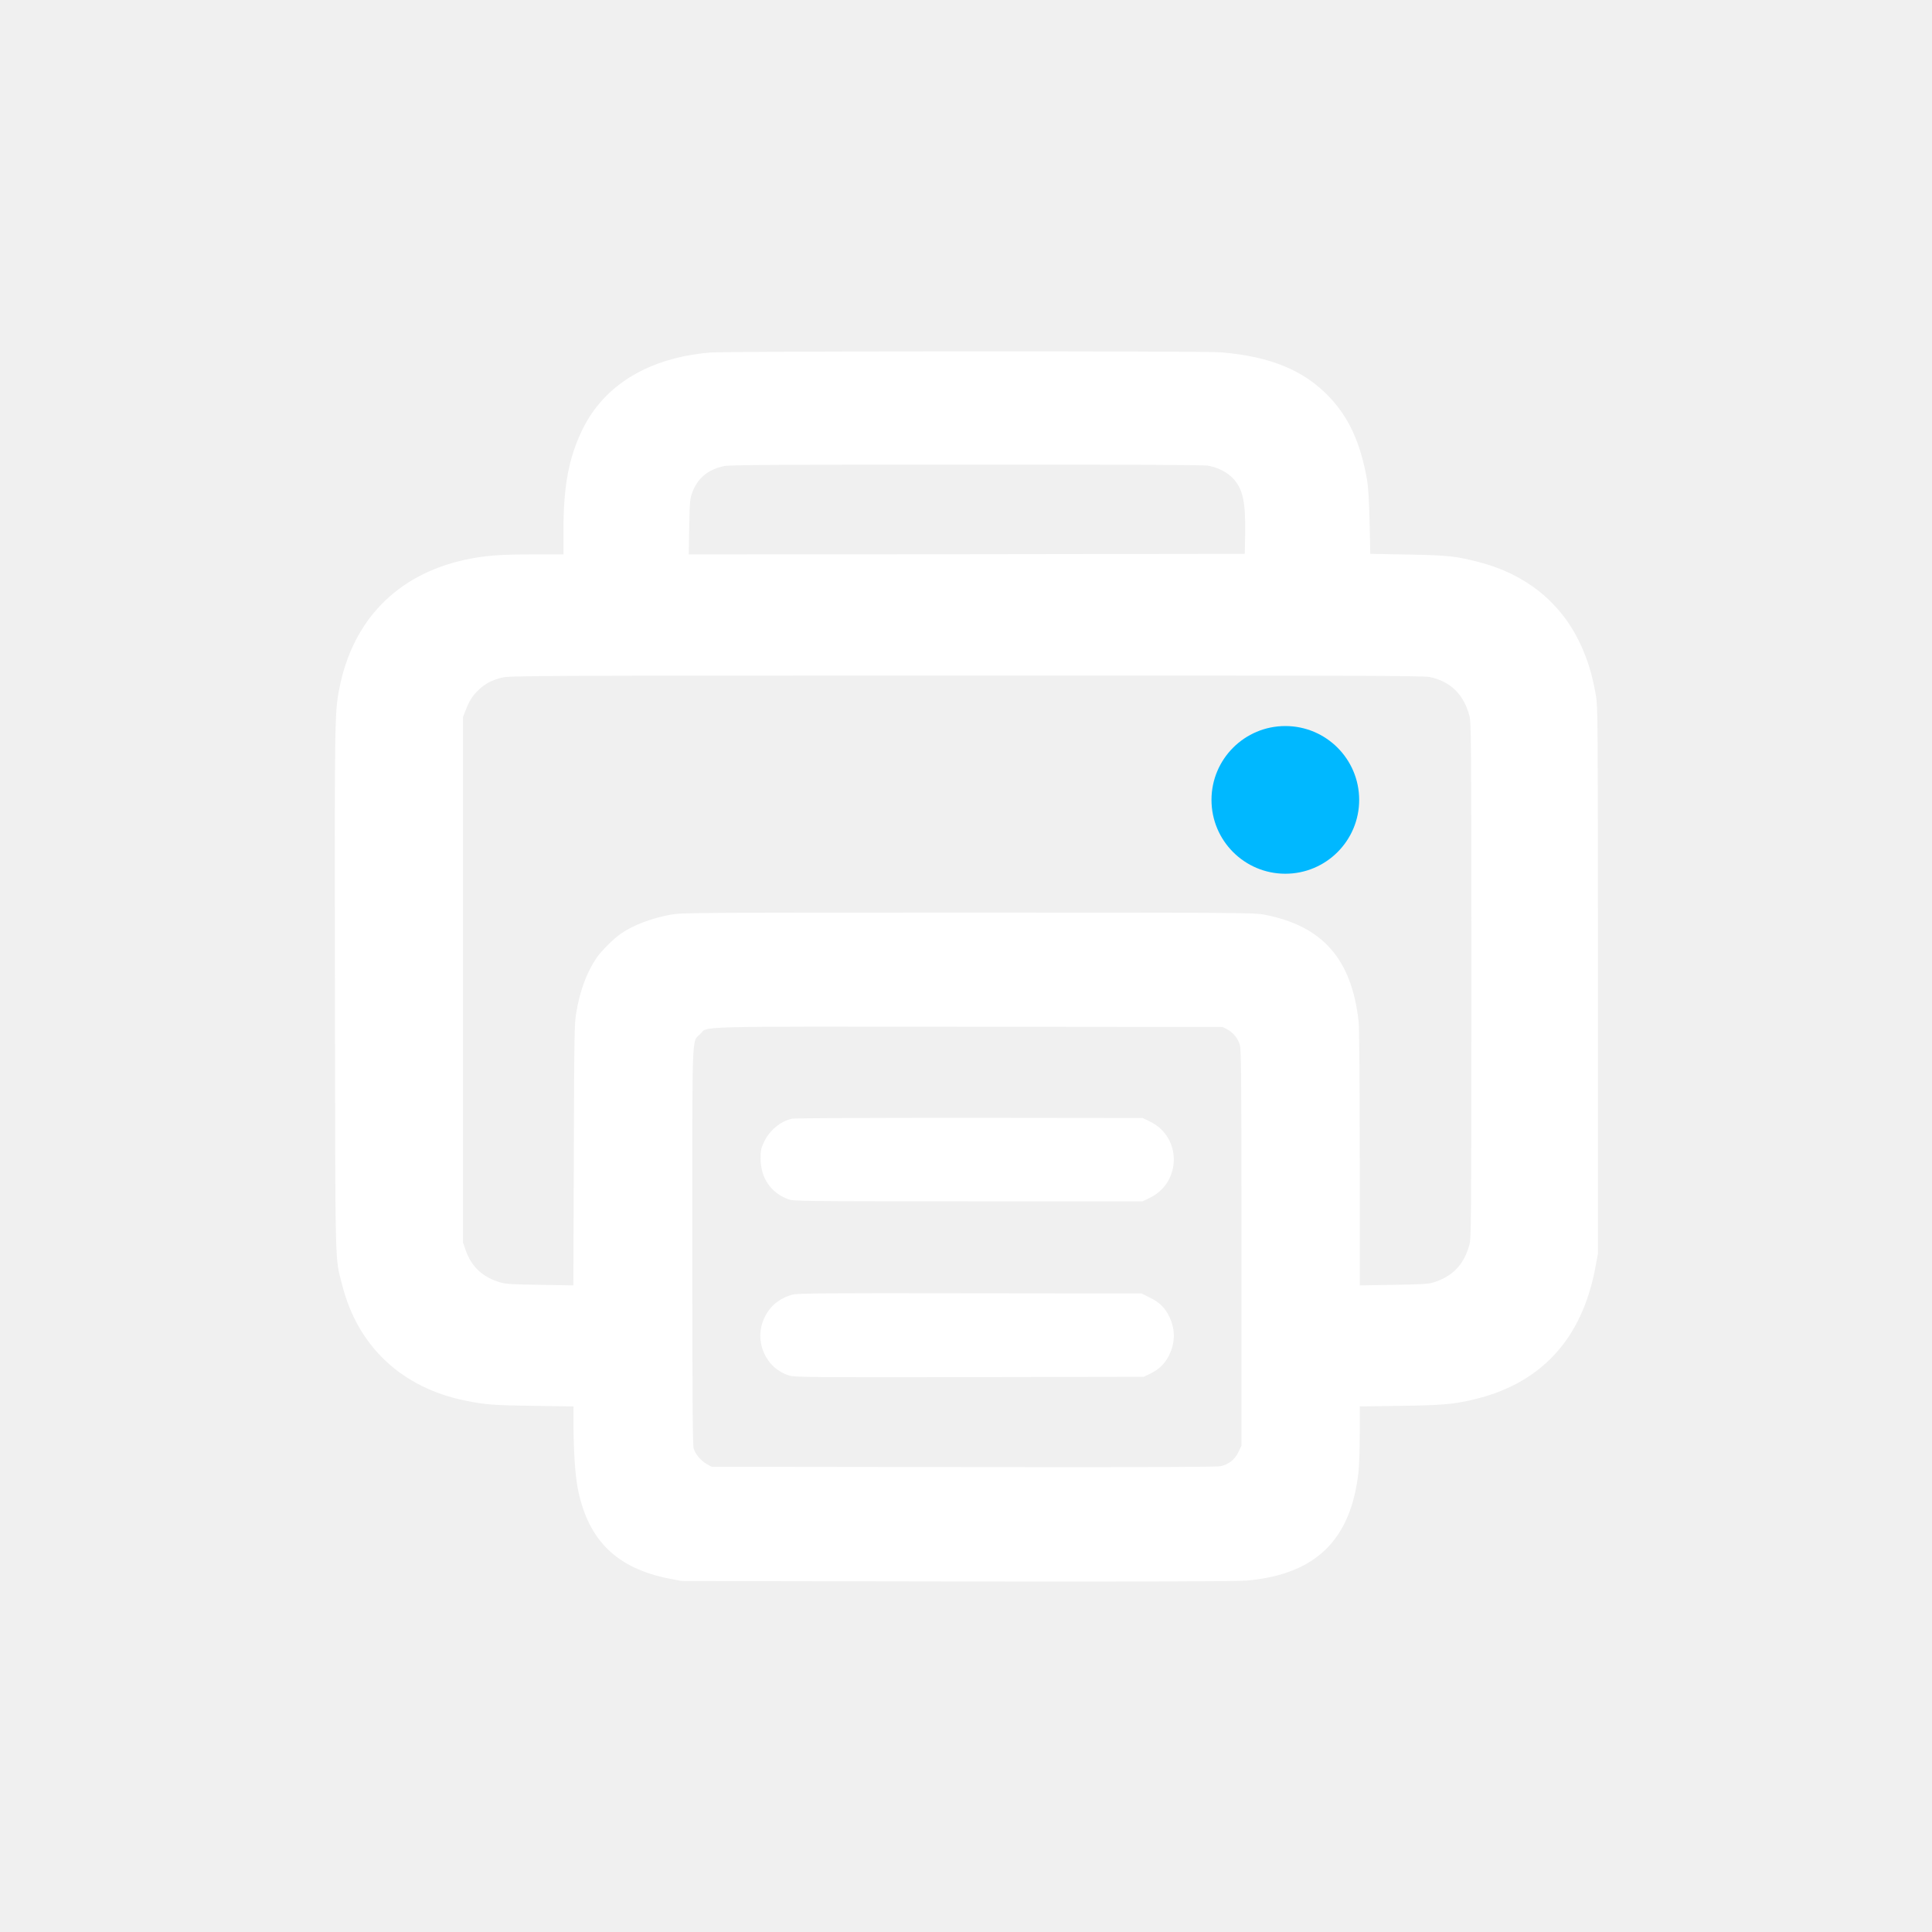
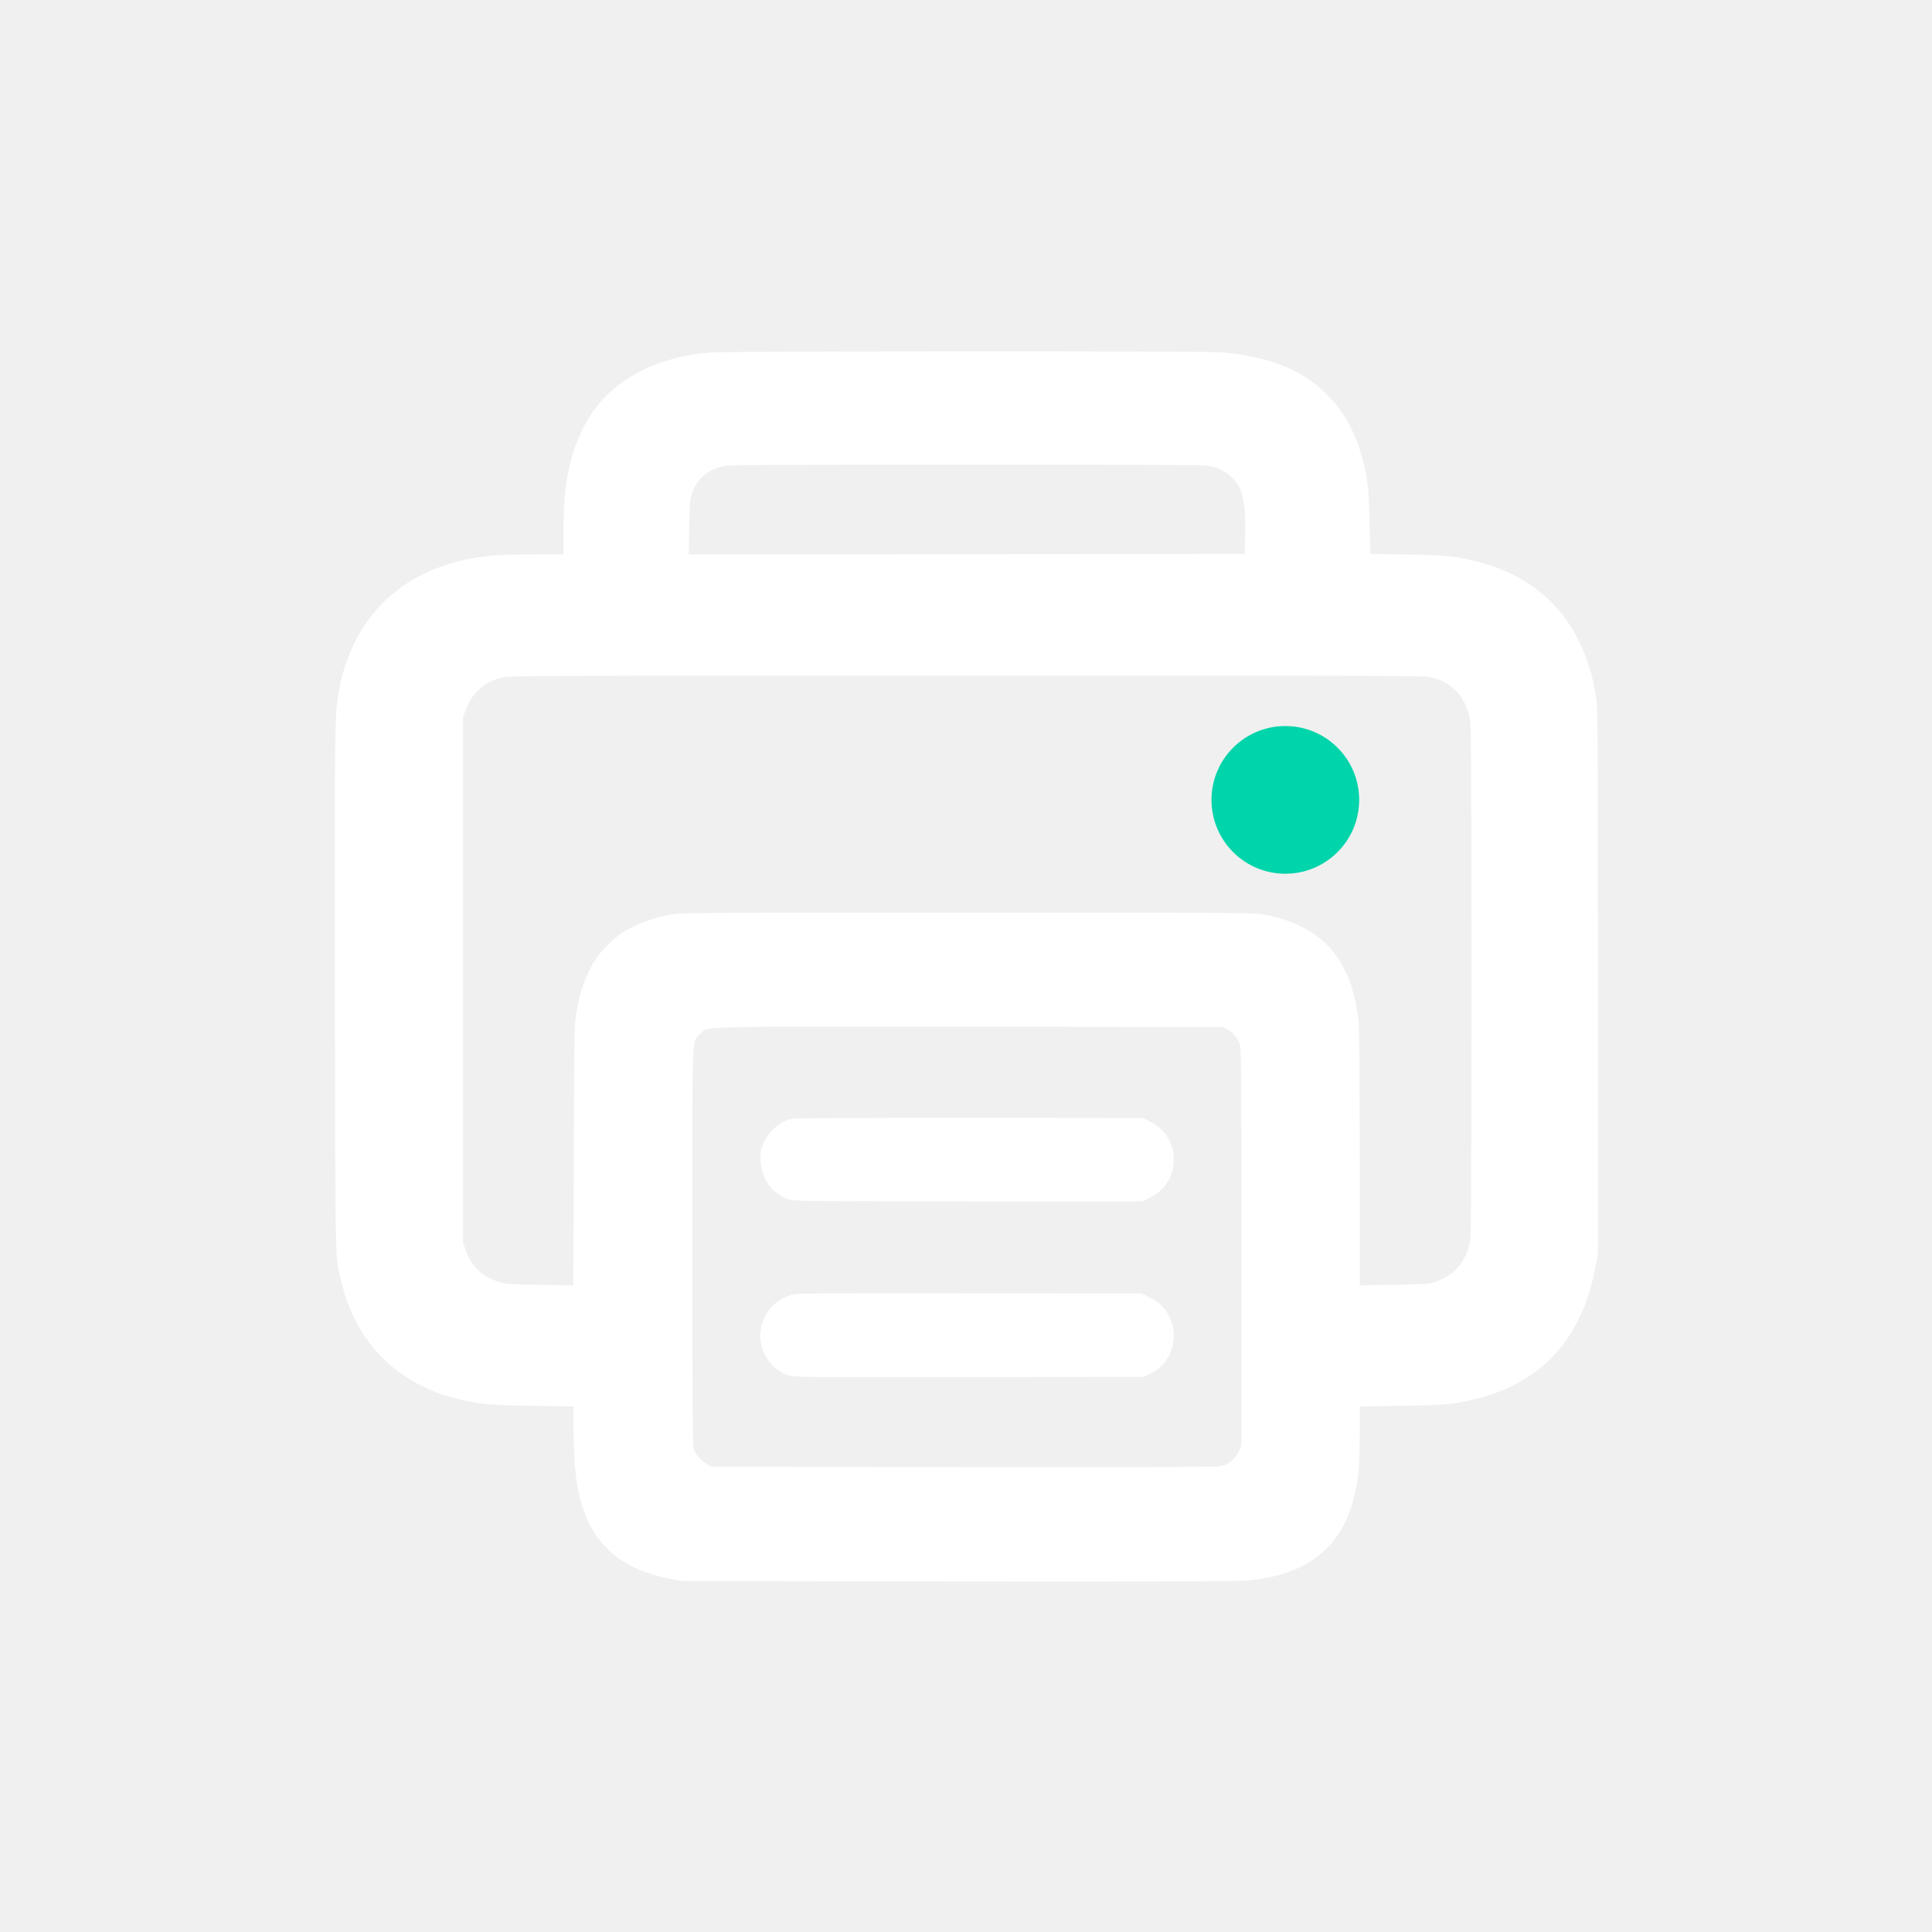
<svg xmlns="http://www.w3.org/2000/svg" viewBox="0 0 256 256">
  <defs />
  <g transform="translate(20.9 20.9) scale(0.837)">
    <g data-centre="1">
      <path fill="#ffffff" fill-rule="evenodd" d="M87.44 30.84 C77.77 31.67 70.69 35.94 67.24 43.02 C65.08 47.45 64.23 51.95 64.23 58.97 L64.23 62.80 L59.26 62.80 C54.04 62.80 51.68 62.99 48.59 63.66 C37.86 66.02 30.83 73.24 28.74 84.09 C28.00 87.91 28.00 88.73 28.05 131.72 C28.12 177.15 28.04 173.86 29.18 178.38 C31.64 188.17 38.60 194.71 48.73 196.77 C51.87 197.40 53.23 197.51 59.54 197.59 L65.82 197.68 L65.82 200.62 C65.83 204.84 66.10 208.74 66.52 210.80 C68.17 218.92 72.67 223.31 81.02 224.95 L82.96 225.32 L126.65 225.39 C157.25 225.42 170.97 225.39 172.44 225.25 C183.34 224.26 188.92 218.81 190.10 207.98 C190.20 207.03 190.29 204.34 190.29 201.99 L190.29 197.68 L196.67 197.59 C203.05 197.51 204.95 197.35 207.92 196.68 C218.88 194.22 225.50 187.10 227.61 175.58 L228.00 173.47 L228.00 130.22 C228.00 89.07 227.98 86.89 227.68 85.15 C227.09 81.75 226.36 79.43 225.17 76.88 C222.11 70.40 216.59 65.95 209.22 64.03 C205.51 63.07 204.35 62.94 197.94 62.82 L191.96 62.71 L191.85 57.70 C191.77 54.29 191.64 52.16 191.45 51.02 C190.43 45.20 188.60 41.16 185.47 37.87 C181.45 33.63 176.08 31.44 168.24 30.80 C165.41 30.58 90.11 30.61 87.44 30.84 M166.20 48.74 C167.80 49.00 169.35 49.79 170.32 50.86 C171.81 52.52 172.23 54.54 172.15 59.64 L172.09 62.71 L128.09 62.77 L84.07 62.80 L84.14 58.46 C84.21 54.56 84.26 53.99 84.59 53.08 C85.45 50.74 87.05 49.39 89.62 48.82 C90.50 48.63 97.64 48.58 127.88 48.58 C152.35 48.56 165.45 48.63 166.20 48.74 M201.38 82.21 C204.65 82.91 206.73 84.94 207.64 88.29 C207.94 89.37 207.96 91.70 207.96 130.22 C207.96 169.15 207.94 171.06 207.64 172.14 C206.73 175.34 204.93 177.16 201.80 178.10 C201.15 178.29 199.59 178.38 195.62 178.43 L190.29 178.52 L190.29 158.41 C190.29 146.13 190.22 137.70 190.11 136.73 C189.01 126.81 184.38 121.59 175.15 119.82 C173.59 119.52 171.07 119.50 128.23 119.50 C84.72 119.50 82.89 119.52 81.20 119.83 C78.12 120.41 75.36 121.45 73.38 122.80 C72.18 123.61 70.26 125.53 69.47 126.67 C67.91 128.96 66.82 131.91 66.24 135.45 C65.96 137.06 65.92 139.37 65.87 157.88 L65.80 178.52 L60.58 178.43 C56.45 178.38 55.14 178.31 54.34 178.08 C51.45 177.25 49.66 175.60 48.73 172.89 L48.32 171.71 L48.32 130.14 L48.32 88.56 L48.73 87.52 C49.29 86.01 49.85 85.13 50.84 84.21 C51.89 83.23 52.81 82.74 54.44 82.32 C55.67 82.00 57.89 81.98 127.96 81.98 C189.34 81.96 200.40 82.00 201.38 82.21 M169.32 137.99 C170.25 138.50 171.04 139.45 171.32 140.49 C171.53 141.16 171.57 146.84 171.57 172.59 L171.57 203.89 L171.09 204.89 C170.53 206.09 169.56 206.86 168.26 207.14 C167.59 207.28 156.25 207.32 127.53 207.28 L87.70 207.23 L86.98 206.84 C86.05 206.35 85.10 205.24 84.84 204.34 C84.68 203.85 84.63 195.62 84.63 172.38 C84.63 137.41 84.52 140.09 85.88 138.73 C87.16 137.45 83.77 137.54 128.40 137.57 L168.58 137.61 L169.32 137.99" />
-       <circle cx="178.51" cy="101.66" r="11.69" fill="#00b8ff" />
+       <circle cx="178.51" cy="101.66" r="11.69" fill="#00d4aa" />
      <path fill="#ffffff" fill-rule="evenodd" d="M100.40 152.13 C98.53 152.57 96.86 153.98 95.99 155.80 C95.51 156.81 95.44 157.14 95.44 158.44 C95.44 161.48 97.04 163.86 99.82 164.88 C100.68 165.19 101.63 165.21 128.32 165.21 L155.92 165.21 L157.08 164.65 C162.12 162.17 162.11 154.98 157.06 152.57 L155.92 152.02 L128.49 151.99 C112.95 151.99 100.78 152.04 100.40 152.13" />
      <path fill="#ffffff" fill-rule="evenodd" d="M100.50 179.98 C98.41 180.56 96.92 181.77 96.04 183.65 C94.33 187.29 96.18 191.60 99.96 192.79 C100.82 193.06 103.16 193.08 128.49 193.04 L156.09 192.99 L157.06 192.53 C158.41 191.88 159.36 191.00 160.00 189.79 C161.09 187.75 161.14 185.60 160.17 183.53 C159.50 182.11 158.61 181.21 157.10 180.47 L155.76 179.80 L128.60 179.77 C105.57 179.73 101.28 179.77 100.50 179.98" />
    </g>
  </g>
</svg>
